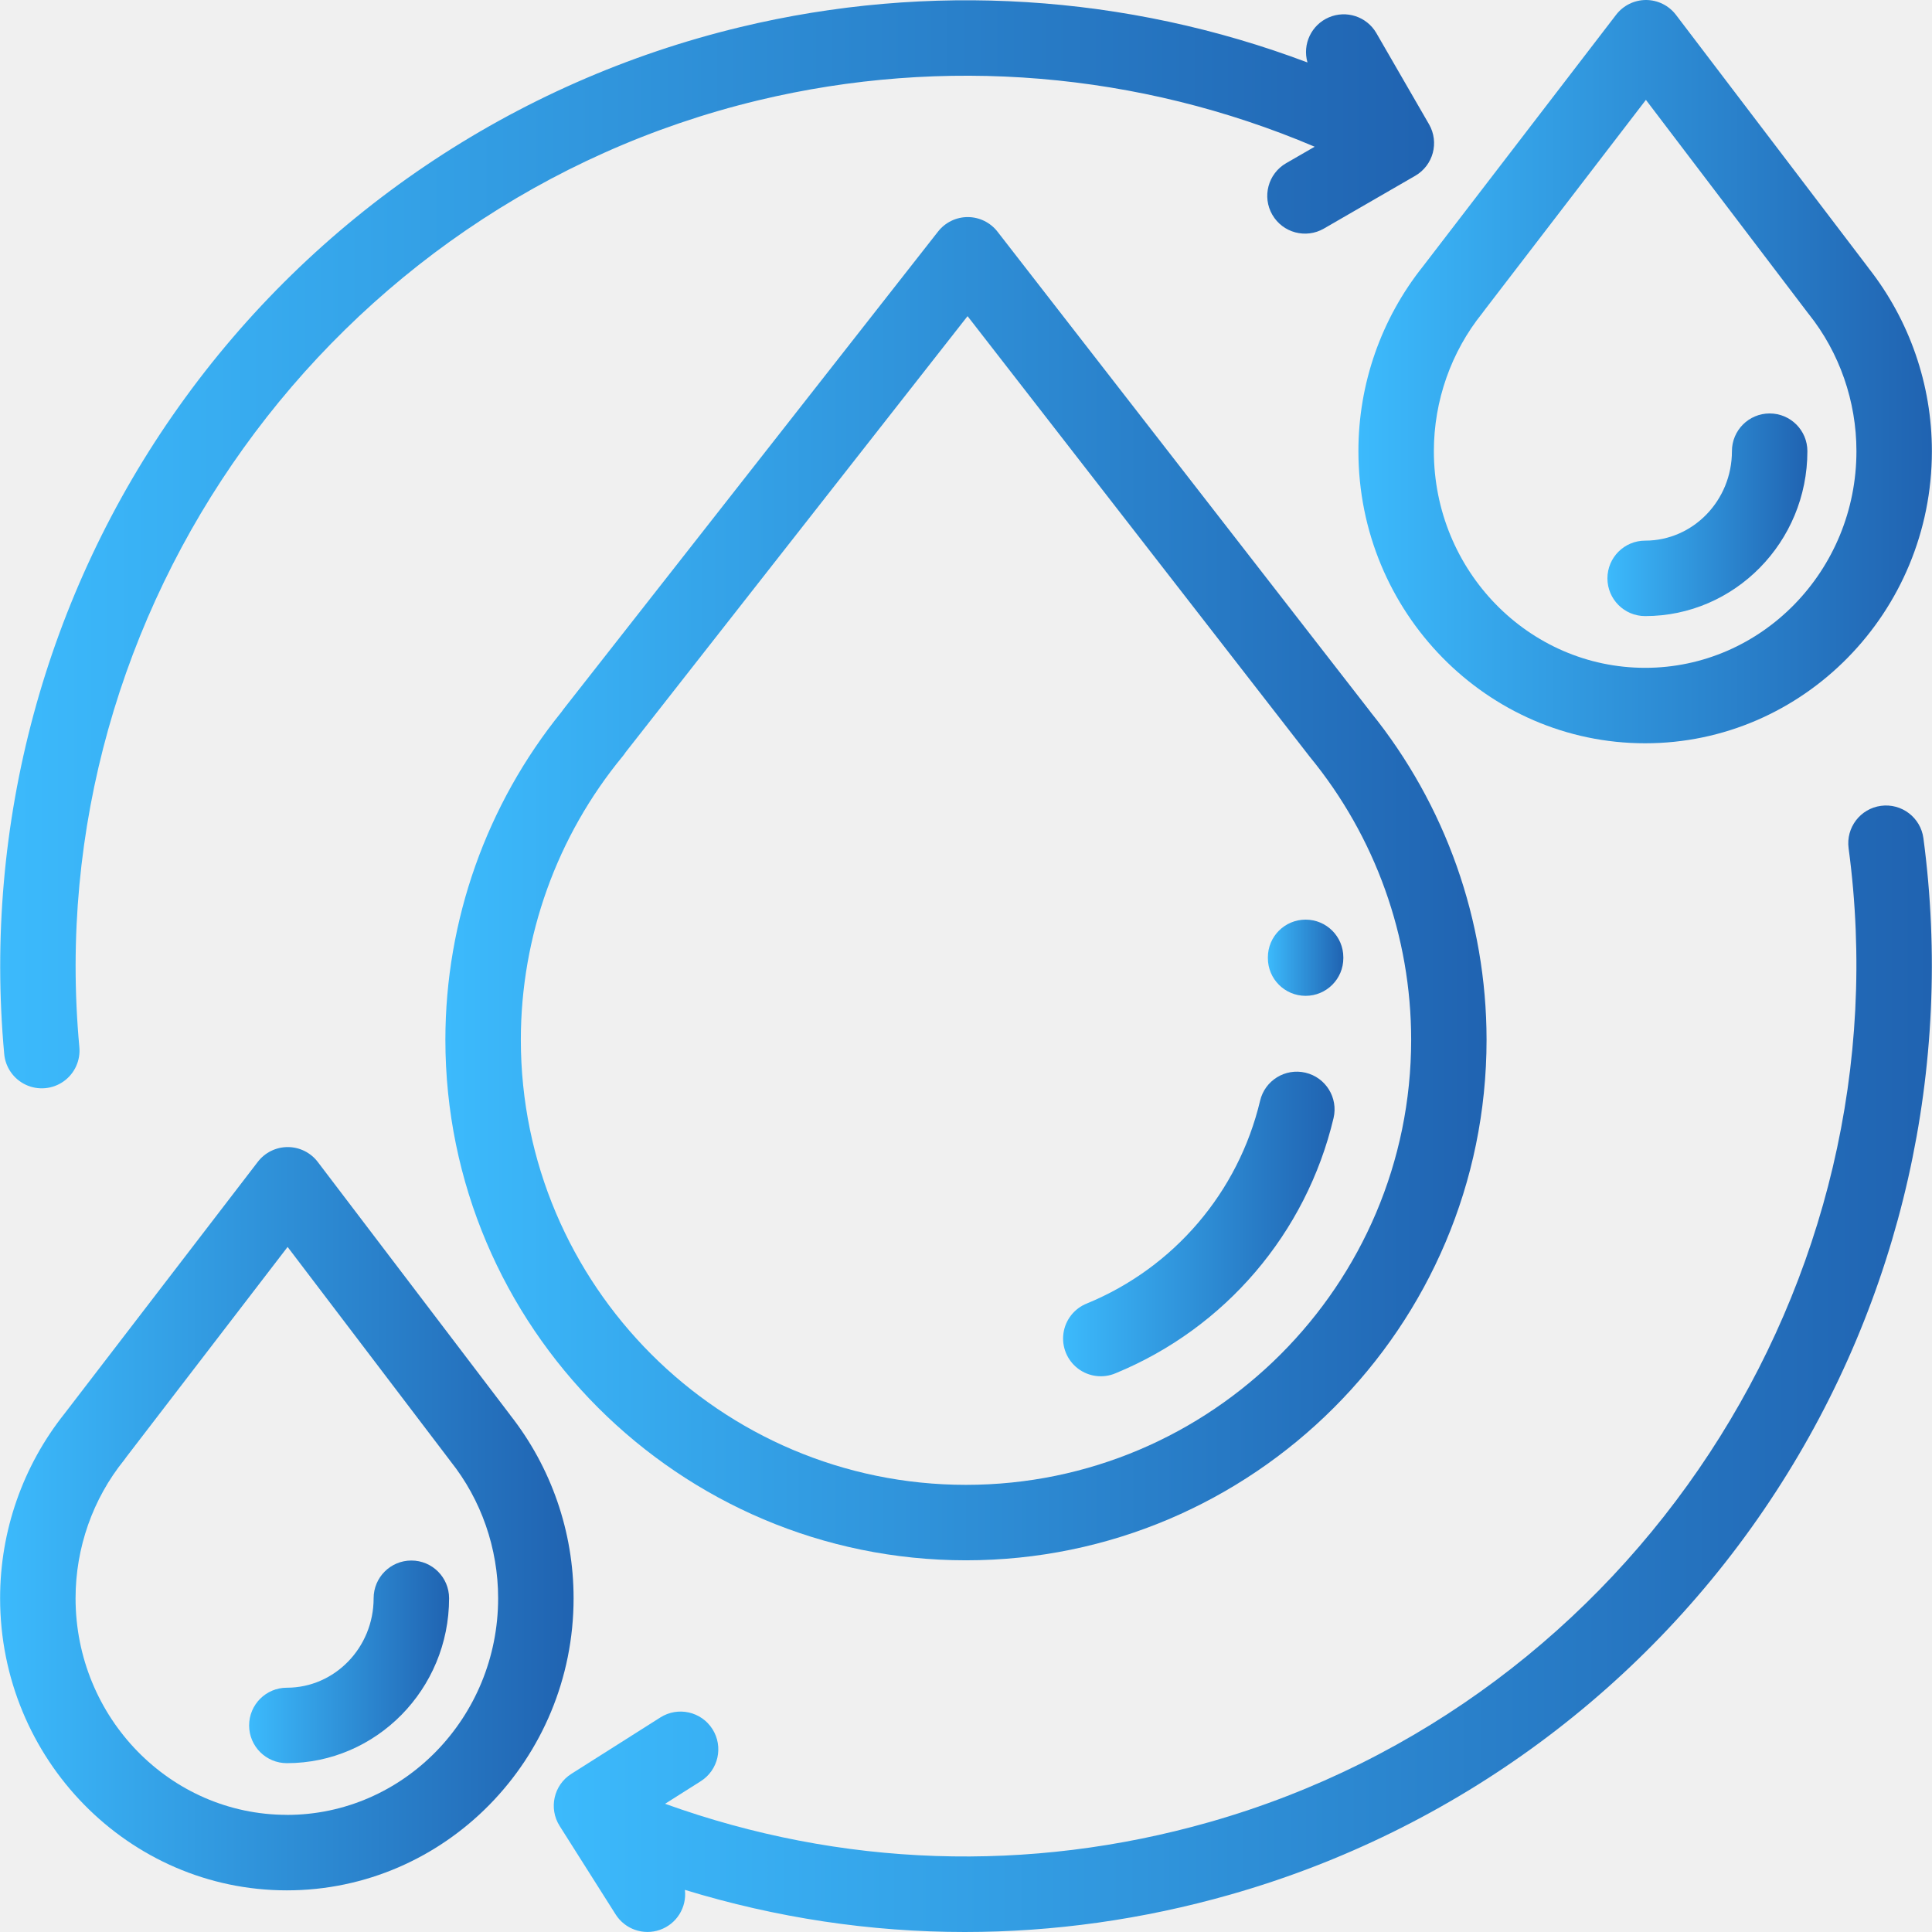
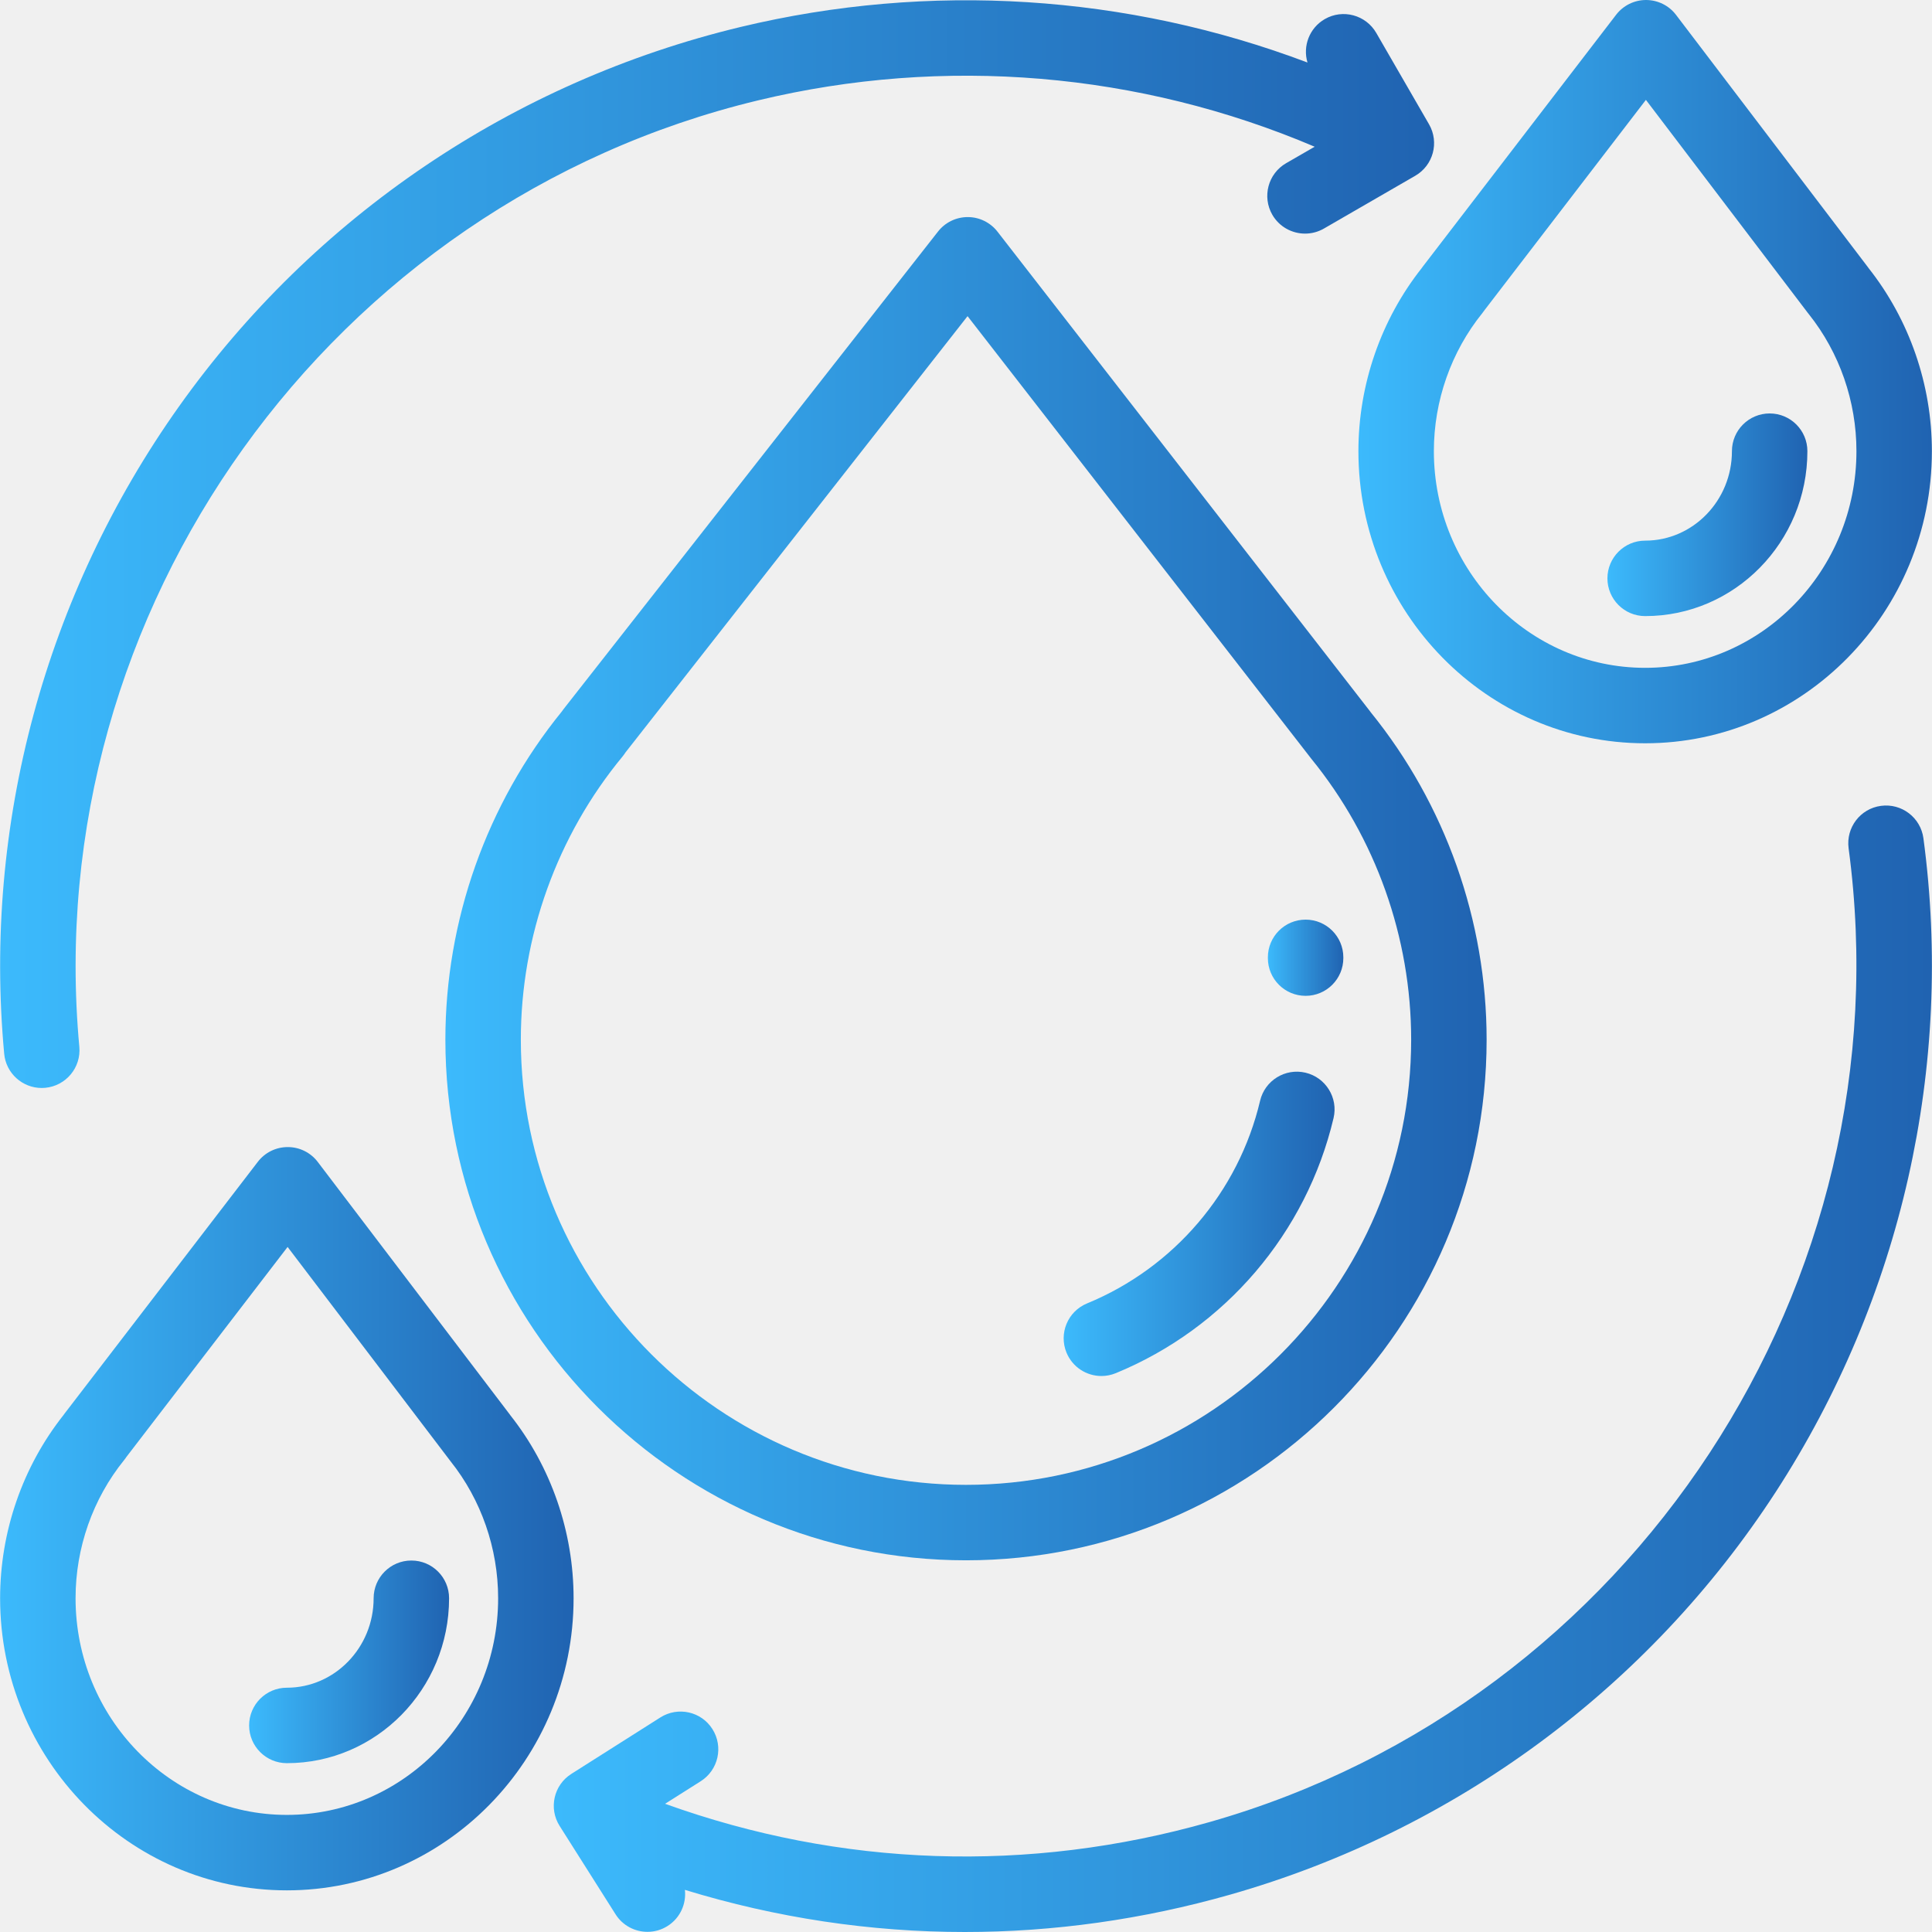
<svg xmlns="http://www.w3.org/2000/svg" width="36" height="36" viewBox="0 0 36 36" fill="none">
  <g clip-path="url(#clip0)">
-     <path d="M25.54 13.27l-.006-.009-6.947-8.944a.703.703 0 00-.553-.272h-.002c-.216 0-.42.1-.553.27l-6.977 8.897a.7.7 0 00-.036.05 9.716 9.716 0 00-2.167 6.11c0 5.35 4.352 9.702 9.701 9.702 5.35 0 9.7-4.352 9.7-9.701a9.72 9.72 0 00-2.16-6.103zM18 27.668c-4.574 0-8.295-3.721-8.295-8.295a8.31 8.31 0 011.897-5.28.696.696 0 00.055-.075l6.372-8.127 6.378 8.212a8.31 8.31 0 011.888 5.27c0 4.574-3.721 8.295-8.295 8.295z" fill="url(#paint0_linear)" />
-     <path d="M24.326 19.988a.703.703 0 00-.846.523 5.446 5.446 0 01-3.224 3.776.703.703 0 10.535 1.3 6.855 6.855 0 004.058-4.754.703.703 0 00-.523-.845z" fill="url(#paint1_linear)" />
-     <path d="M24.328 17.136a.703.703 0 00-.703.703v.014a.703.703 0 001.406 0v-.014a.703.703 0 00-.703-.703z" fill="url(#paint2_linear)" />
-     <path d="M26.628 2.316L25.645.614a.703.703 0 00-1.282.55 18.006 18.006 0 00-10.565-.66A17.986 17.986 0 003.333 7.576 17.99 17.99 0 00.078 19.634a.703.703 0 101.4-.129C.728 11.365 6.165 3.784 14.127 1.87a16.598 16.598 0 0110.37.864l-.532.307a.703.703 0 10.704 1.218l1.701-.983a.703.703 0 00.258-.96z" fill="url(#paint3_linear)" />
-     <path d="M35.84 15.619a.703.703 0 10-1.394.187c1.088 8.102-4.03 15.903-11.906 18.145-3.372.96-6.87.84-10.147-.34l.665-.421a.703.703 0 00-.753-1.188l-1.66 1.052a.703.703 0 00-.217.97l1.042 1.646a.702.702 0 001.292-.455c1.704.522 3.456.785 5.215.785 1.654 0 3.315-.232 4.948-.697a17.985 17.985 0 0010.163-7.502 17.99 17.99 0 002.752-12.182z" fill="url(#paint4_linear)" />
-     <path d="M9.506 26.367l-.002-.004-3.583-4.712a.703.703 0 00-.558-.277h-.001a.703.703 0 00-.558.275l-3.598 4.687a5.517 5.517 0 00-1.204 3.445c0 3.001 2.397 5.443 5.343 5.443s5.343-2.442 5.343-5.443a5.52 5.52 0 00-1.182-3.414zm-4.16 7.45c-2.172 0-3.938-1.81-3.938-4.036 0-.939.321-1.853.905-2.575a.69.69 0 00.043-.059l3.003-3.912 3.013 3.963.022.03c.573.717.888 1.624.888 2.553 0 2.226-1.766 4.037-3.937 4.037z" fill="url(#paint5_linear)" />
-     <path d="M7.665 29.078a.703.703 0 00-.703.703c0 .92-.725 1.667-1.617 1.667a.703.703 0 000 1.406c1.667 0 3.023-1.378 3.023-3.073a.703.703 0 00-.703-.703z" fill="url(#paint6_linear)" />
-     <path d="M34.816 4.993l-.002-.004L31.23.278A.703.703 0 0030.673 0h-.001a.703.703 0 00-.558.275l-3.598 4.687a5.517 5.517 0 00-1.204 3.445c0 3.001 2.397 5.443 5.343 5.443s5.343-2.442 5.343-5.443a5.52 5.52 0 00-1.182-3.414zm-4.16 7.451c-2.172 0-3.938-1.81-3.938-4.037 0-.939.322-1.853.905-2.575a.706.706 0 00.043-.058l3.003-3.913 3.013 3.964.022.028c.573.718.888 1.625.888 2.554 0 2.226-1.766 4.037-3.937 4.037z" fill="url(#paint7_linear)" />
-     <path d="M32.975 7.704a.703.703 0 00-.703.703c0 .92-.725 1.667-1.617 1.667a.703.703 0 000 1.406c1.667 0 3.023-1.378 3.023-3.073a.703.703 0 00-.703-.703z" fill="url(#paint8_linear)" />
+     <path d="M25.54 13.27C25.538 13.267 25.536 13.264 25.534 13.261L18.587 4.317C18.454 4.146 18.25 4.045 18.034 4.045C18.033 4.045 18.032 4.045 18.032 4.045C17.816 4.045 17.612 4.144 17.479 4.314L10.502 13.212C10.489 13.228 10.477 13.244 10.466 13.261C9.068 14.983 8.299 17.15 8.299 19.373C8.299 24.722 12.651 29.074 18 29.074C23.349 29.074 27.701 24.722 27.701 19.373C27.701 17.156 26.934 14.99 25.54 13.27ZM18 27.668C13.426 27.668 9.705 23.947 9.705 19.373C9.705 17.449 10.379 15.574 11.602 14.094C11.622 14.069 11.64 14.044 11.657 14.018L18.029 5.891L24.407 14.103C24.415 14.114 24.424 14.126 24.433 14.137C25.634 15.61 26.295 17.469 26.295 19.373C26.295 23.947 22.574 27.668 18 27.668Z" fill="url(#paint0_linear)" />
+     <path d="M24.326 19.988C23.948 19.899 23.569 20.133 23.48 20.511C23.079 22.21 21.874 23.621 20.256 24.287C19.896 24.435 19.725 24.846 19.873 25.205C19.985 25.476 20.247 25.64 20.523 25.64C20.613 25.64 20.703 25.623 20.791 25.587C22.827 24.75 24.344 22.973 24.849 20.833C24.938 20.456 24.703 20.077 24.326 19.988Z" fill="url(#paint1_linear)" />
+     <path d="M24.328 17.136C23.939 17.136 23.625 17.451 23.625 17.839V17.853C23.625 18.241 23.939 18.556 24.328 18.556C24.716 18.556 25.031 18.241 25.031 17.853V17.839C25.031 17.451 24.716 17.136 24.328 17.136Z" fill="url(#paint2_linear)" />
+     <path d="M26.628 2.316L25.645 0.614C25.451 0.278 25.021 0.162 24.685 0.356C24.398 0.522 24.272 0.86 24.363 1.165C21.005 -0.104 17.321 -0.343 13.798 0.503C9.566 1.52 5.85 4.032 3.333 7.577C0.841 11.087 -0.316 15.369 0.078 19.634C0.111 19.999 0.418 20.273 0.777 20.273C0.799 20.273 0.82 20.272 0.842 20.27C1.229 20.234 1.514 19.892 1.478 19.505C0.727 11.365 6.165 3.784 14.127 1.87C17.596 1.036 21.236 1.346 24.497 2.734L23.965 3.041C23.629 3.235 23.514 3.665 23.708 4.002C23.838 4.227 24.075 4.353 24.318 4.353C24.437 4.353 24.558 4.323 24.669 4.259L26.37 3.276C26.707 3.082 26.822 2.652 26.628 2.316Z" fill="url(#paint3_linear)" />
+     <path d="M35.84 15.619C35.788 15.234 35.434 14.964 35.049 15.016C34.664 15.067 34.395 15.421 34.446 15.806C35.534 23.908 30.416 31.709 22.54 33.951C19.168 34.911 15.67 34.792 12.393 33.611L13.058 33.19C13.386 32.981 13.483 32.547 13.275 32.219C13.068 31.891 12.633 31.794 12.305 32.002L10.646 33.054C10.318 33.262 10.22 33.696 10.428 34.024L11.47 35.67C11.604 35.882 11.832 35.997 12.065 35.997C12.193 35.997 12.323 35.962 12.44 35.888C12.675 35.739 12.791 35.474 12.762 35.215C14.466 35.737 16.218 36 17.977 36C19.631 36 21.292 35.768 22.925 35.303C27.111 34.111 30.72 31.447 33.088 27.801C35.432 24.19 36.41 19.864 35.84 15.619Z" fill="url(#paint4_linear)" />
+     <path d="M9.506 26.367C9.505 26.366 9.505 26.364 9.504 26.363L5.921 21.651C5.789 21.477 5.582 21.374 5.363 21.374C5.363 21.374 5.362 21.374 5.362 21.374C5.143 21.374 4.937 21.475 4.804 21.649L1.206 26.336C1.197 26.347 1.189 26.358 1.182 26.369C0.42 27.333 0.002 28.542 0.002 29.781C0.002 32.782 2.399 35.224 5.345 35.224C8.291 35.224 10.688 32.782 10.688 29.781C10.688 28.542 10.269 27.33 9.506 26.367ZM5.345 33.818C3.174 33.818 1.408 32.007 1.408 29.781C1.408 28.842 1.729 27.928 2.313 27.206C2.328 27.187 2.343 27.168 2.356 27.147L5.359 23.235L8.372 27.198C8.379 27.208 8.387 27.218 8.394 27.227C8.967 27.945 9.282 28.852 9.282 29.781C9.282 32.007 7.516 33.818 5.345 33.818Z" fill="url(#paint5_linear)" />
+     <path d="M7.665 29.078C7.277 29.078 6.962 29.393 6.962 29.781C6.962 30.7 6.237 31.448 5.345 31.448C4.957 31.448 4.642 31.763 4.642 32.151C4.642 32.539 4.957 32.854 5.345 32.854C7.012 32.854 8.368 31.476 8.368 29.781C8.368 29.393 8.054 29.078 7.665 29.078Z" fill="url(#paint6_linear)" />
+     <path d="M34.816 4.993C34.816 4.992 34.815 4.991 34.814 4.989L31.231 0.278C31.099 0.103 30.892 0.001 30.673 0C30.673 0 30.672 0 30.672 0C30.453 0 30.247 0.102 30.114 0.275L26.516 4.962C26.508 4.973 26.5 4.984 26.492 4.995C25.731 5.958 25.312 7.168 25.312 8.407C25.312 11.408 27.709 13.85 30.655 13.85C33.601 13.85 35.998 11.408 35.998 8.407C35.998 7.168 35.579 5.956 34.816 4.993ZM30.655 12.444C28.484 12.444 26.718 10.633 26.718 8.407C26.718 7.468 27.04 6.554 27.623 5.832C27.638 5.813 27.652 5.794 27.666 5.774L30.669 1.861L33.682 5.825C33.689 5.834 33.697 5.844 33.704 5.853C34.277 6.571 34.592 7.478 34.592 8.407C34.592 10.633 32.826 12.444 30.655 12.444Z" fill="url(#paint7_linear)" />
+     <path d="M32.975 7.704C32.587 7.704 32.272 8.019 32.272 8.407C32.272 9.326 31.547 10.074 30.655 10.074C30.267 10.074 29.952 10.389 29.952 10.777C29.952 11.165 30.267 11.48 30.655 11.48C32.322 11.48 33.678 10.102 33.678 8.407C33.678 8.019 33.364 7.704 32.975 7.704Z" fill="url(#paint8_linear)" />
  </g>
  <defs>
    <linearGradient id="paint0_linear" x1="27.701" y1="16.559" x2="8.299" y2="16.559" gradientUnits="userSpaceOnUse">
      <stop stop-color="#2063B1" />
      <stop offset="1" stop-color="#3CBAFC" />
    </linearGradient>
    <linearGradient id="paint1_linear" x1="24.867" y1="22.805" x2="19.82" y2="22.805" gradientUnits="userSpaceOnUse">
      <stop stop-color="#2063B1" />
      <stop offset="1" stop-color="#3CBAFC" />
    </linearGradient>
    <linearGradient id="paint2_linear" x1="25.031" y1="17.846" x2="23.625" y2="17.846" gradientUnits="userSpaceOnUse">
      <stop stop-color="#2063B1" />
      <stop offset="1" stop-color="#3CBAFC" />
    </linearGradient>
-     <linearGradient id="paint3_linear" x1="26.722" y1="10.139" x2=".002" y2="10.139" gradientUnits="userSpaceOnUse">
+     <linearGradient id="paint3_linear" x1="26.722" y1="10.139" x2="0.002" y2="10.139" gradientUnits="userSpaceOnUse">
      <stop stop-color="#2063B1" />
      <stop offset="1" stop-color="#3CBAFC" />
    </linearGradient>
    <linearGradient id="paint4_linear" x1="35.998" y1="25.505" x2="10.319" y2="25.505" gradientUnits="userSpaceOnUse">
      <stop stop-color="#2063B1" />
      <stop offset="1" stop-color="#3CBAFC" />
    </linearGradient>
-     <linearGradient id="paint5_linear" x1="10.688" y1="28.299" x2=".002" y2="28.299" gradientUnits="userSpaceOnUse">
+     <linearGradient id="paint5_linear" x1="10.688" y1="28.299" x2="0.002" y2="28.299" gradientUnits="userSpaceOnUse">
      <stop stop-color="#2063B1" />
      <stop offset="1" stop-color="#3CBAFC" />
    </linearGradient>
    <linearGradient id="paint6_linear" x1="8.368" y1="30.966" x2="4.642" y2="30.966" gradientUnits="userSpaceOnUse">
      <stop stop-color="#2063B1" />
      <stop offset="1" stop-color="#3CBAFC" />
    </linearGradient>
    <linearGradient id="paint7_linear" x1="35.998" y1="6.925" x2="25.312" y2="6.925" gradientUnits="userSpaceOnUse">
      <stop stop-color="#2063B1" />
      <stop offset="1" stop-color="#3CBAFC" />
    </linearGradient>
    <linearGradient id="paint8_linear" x1="33.678" y1="9.592" x2="29.952" y2="9.592" gradientUnits="userSpaceOnUse">
      <stop stop-color="#2063B1" />
      <stop offset="1" stop-color="#3CBAFC" />
    </linearGradient>
    <clipPath id="clip0">
-       <path fill="#fff" d="M0 0h36v36H0z" />
+       <rect width="36" height="36" fill="white" />
    </clipPath>
  </defs>
</svg>
